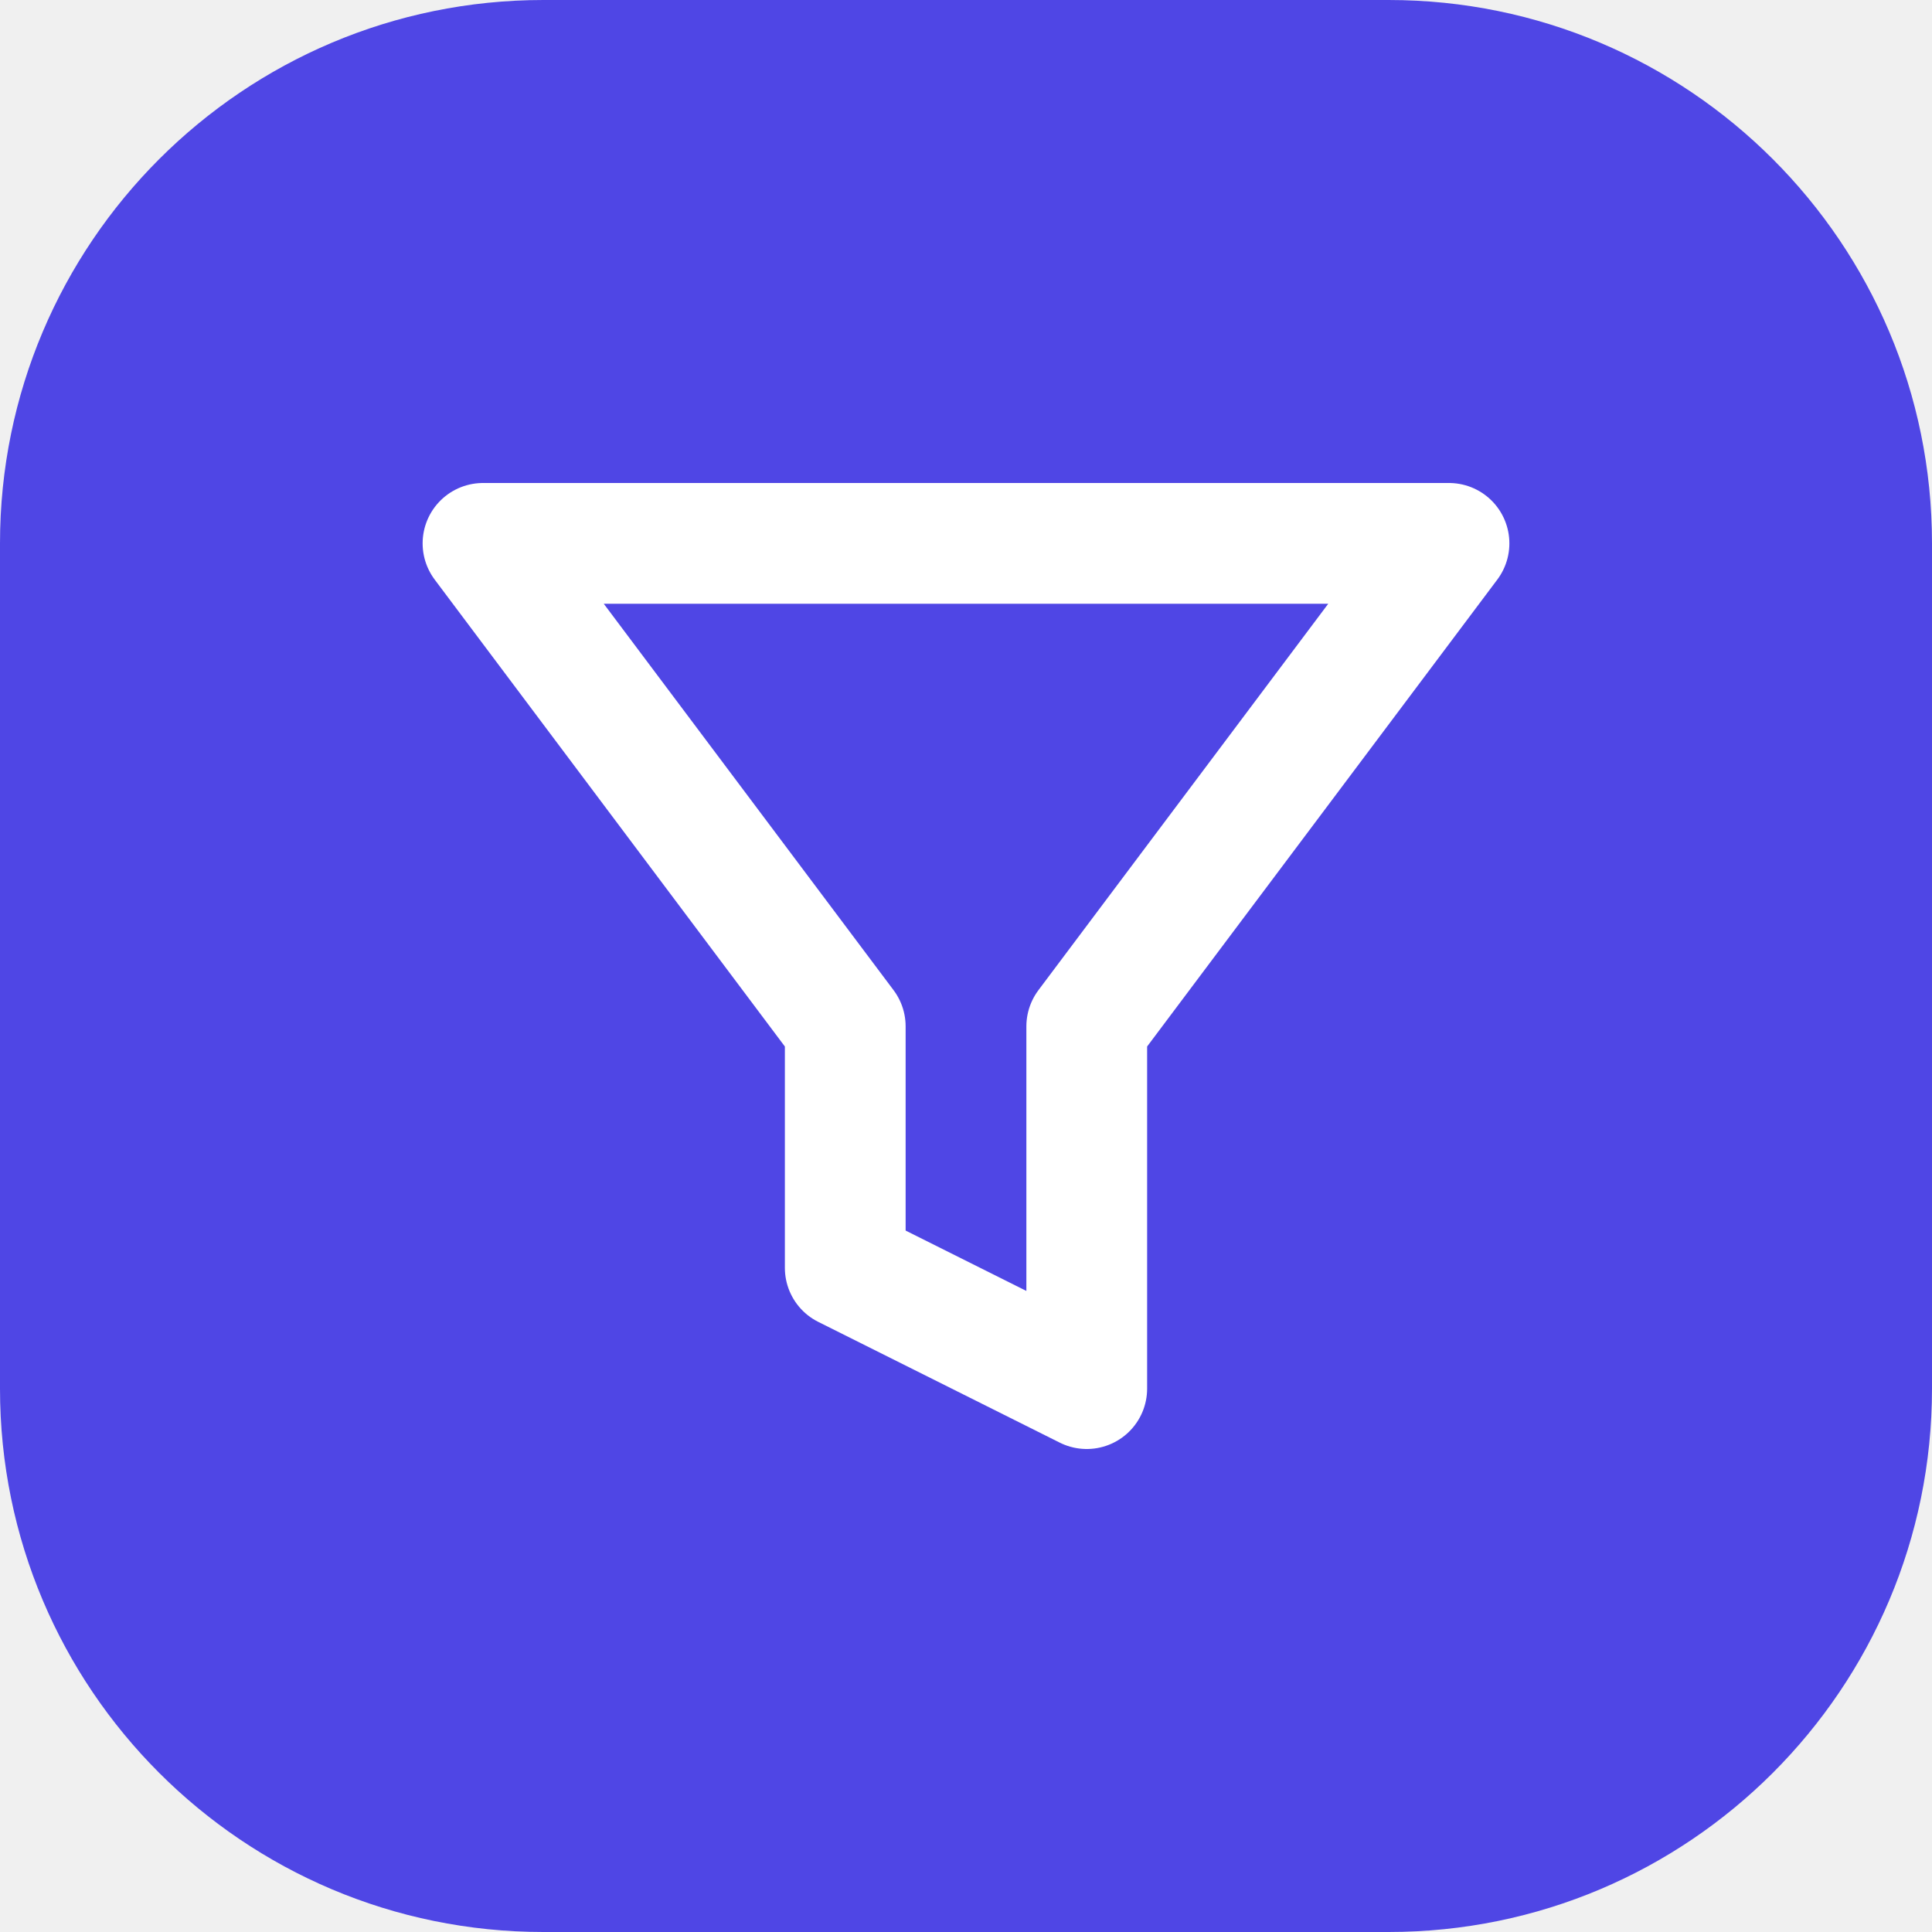
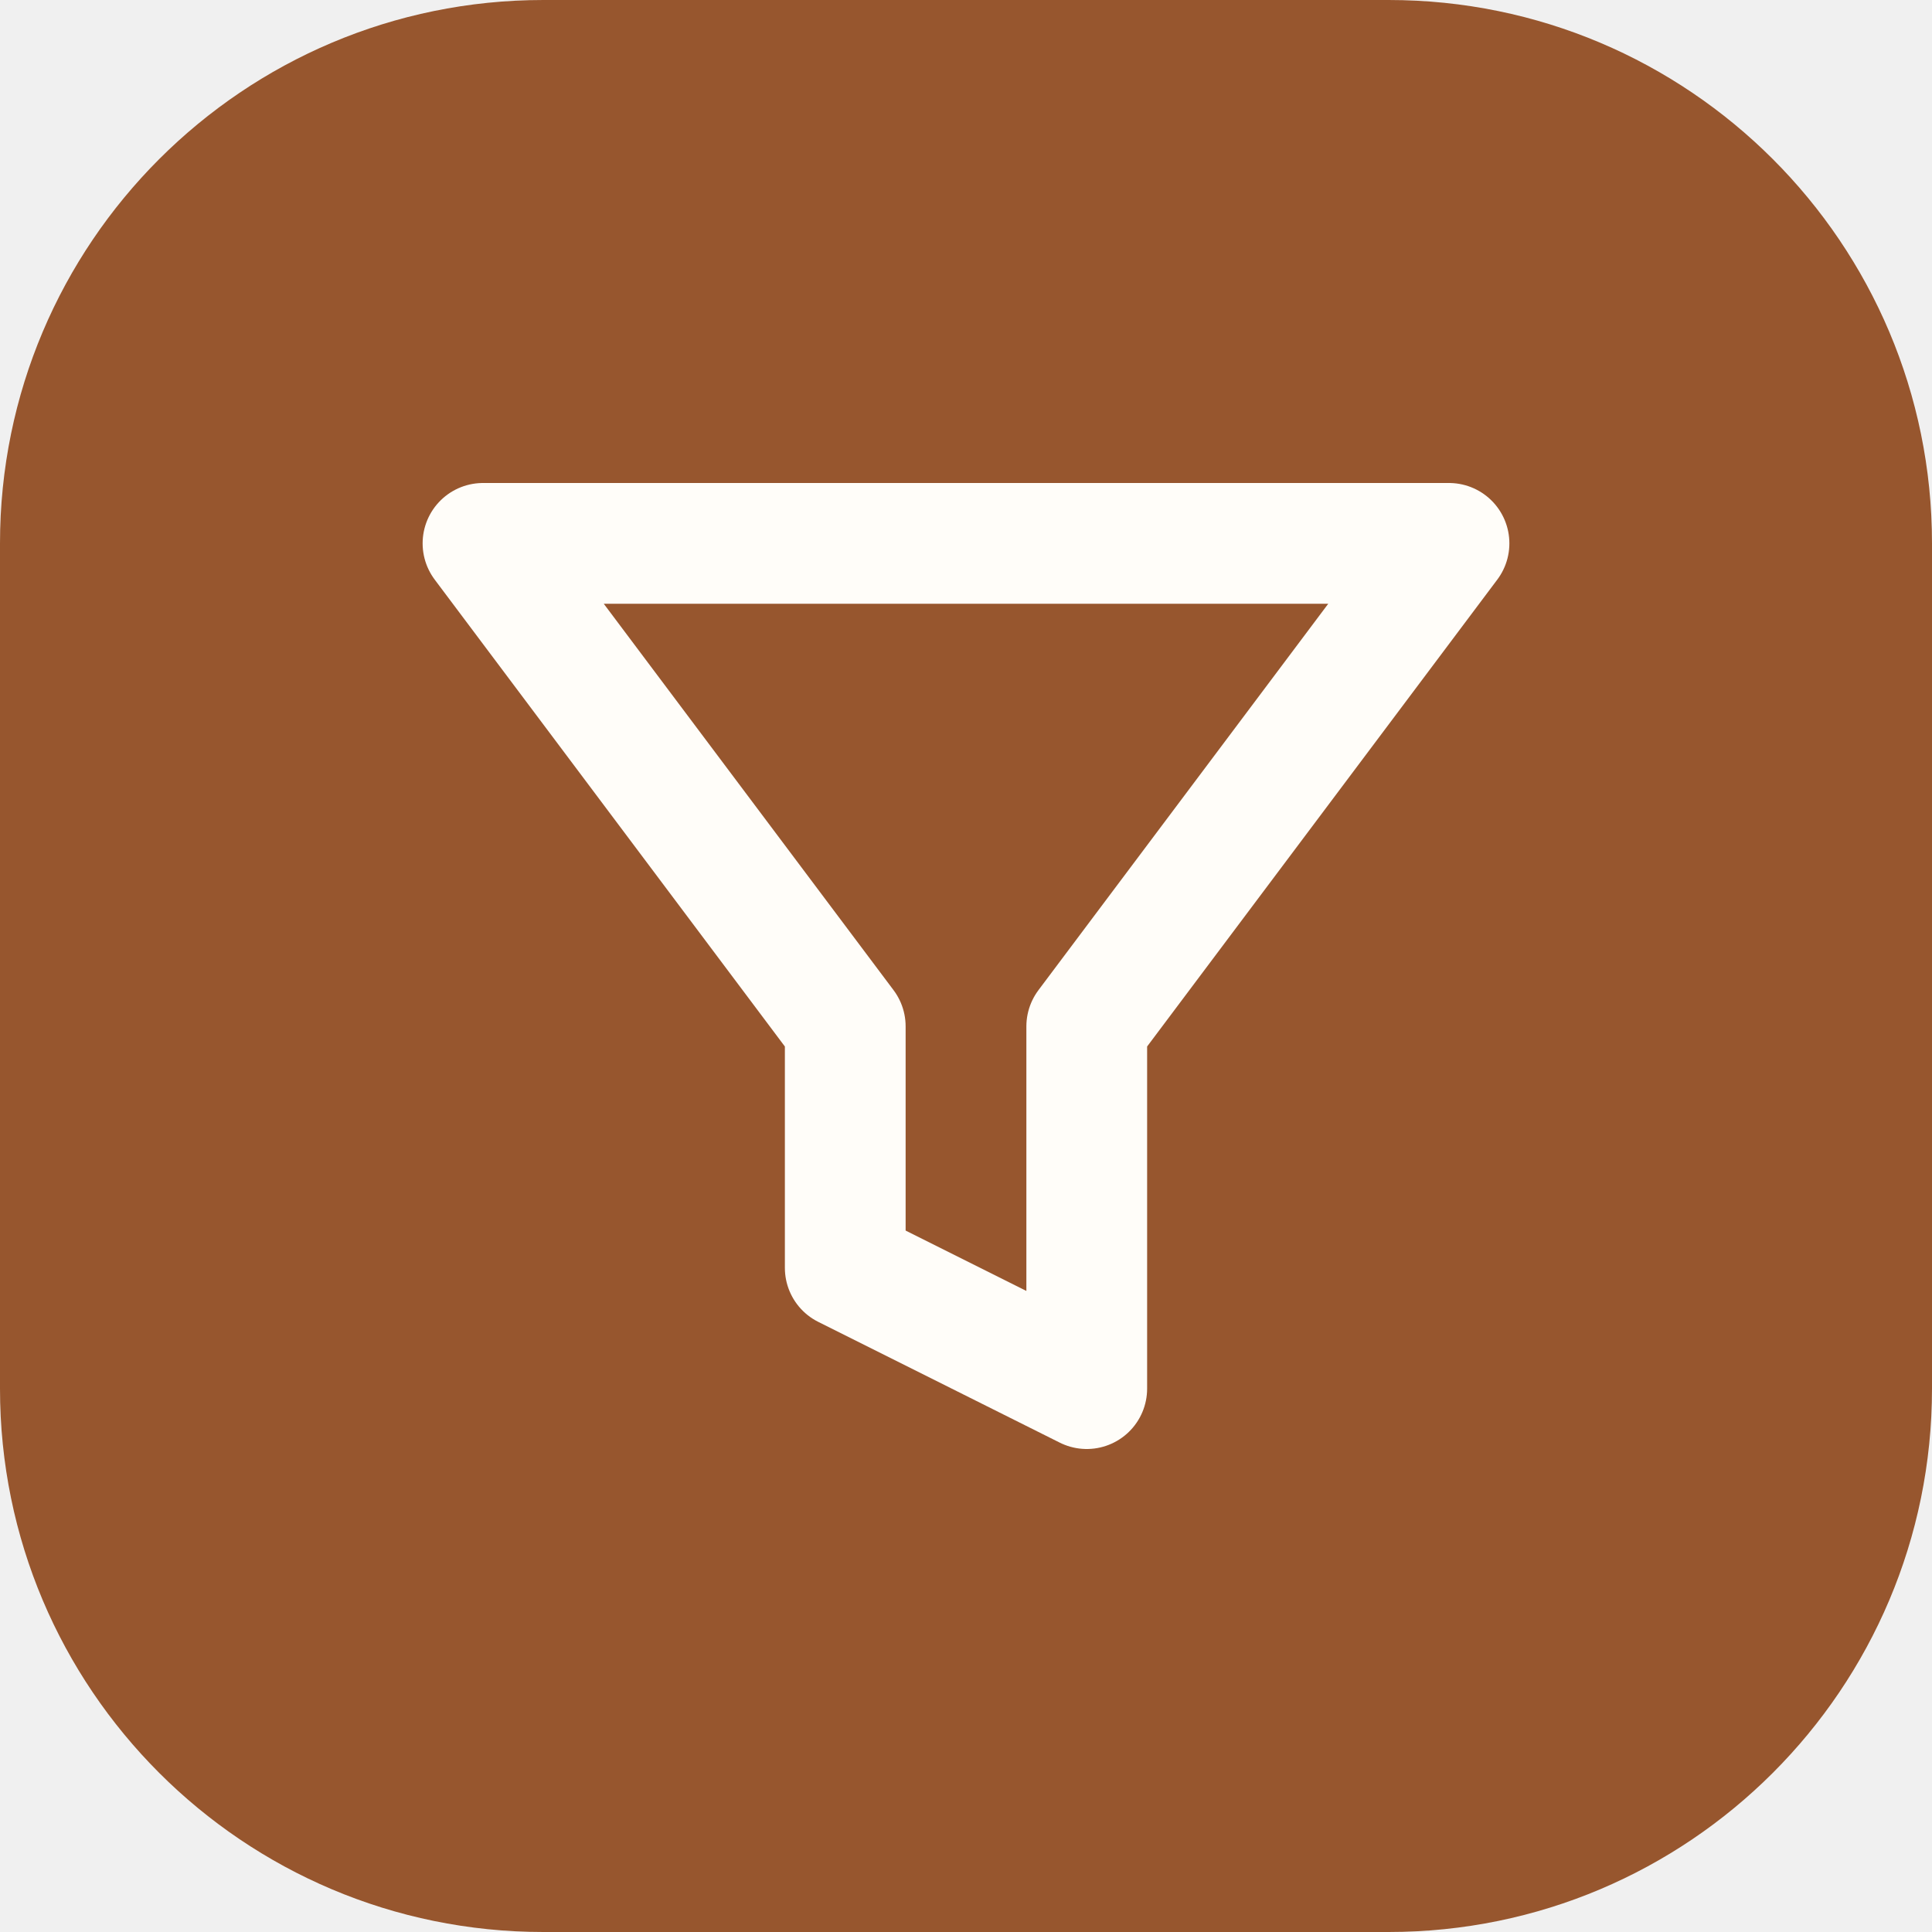
<svg xmlns="http://www.w3.org/2000/svg" viewBox="0 0 32 32" fill="none">
-   <rect width="32" height="32" rx="9" fill="#4f46e5" />
-   <path d="M8 9h16l-6 8v6l-4-2v-4L8 9Z" stroke="white" stroke-width="2" stroke-linejoin="round" />
+   <rect width="32" height="32" rx="9" fill="#97562e" />
+   <path d="M8 9h16l-6 8v6l-4-2v-4L8 9Z" stroke="#fffdf9" stroke-width="2" stroke-linejoin="round" />
</svg>
